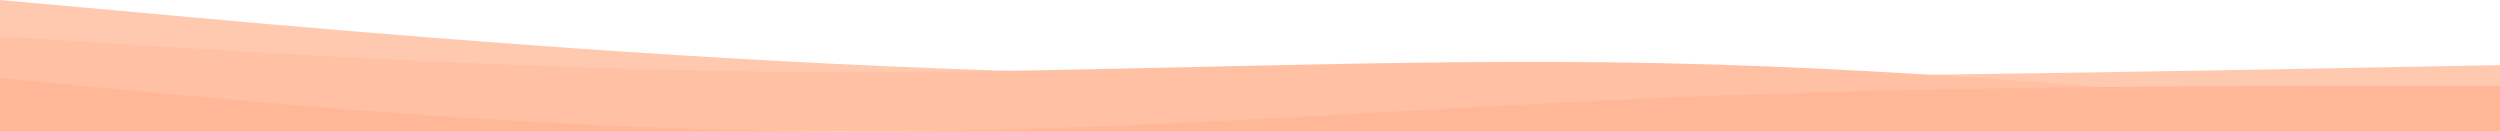
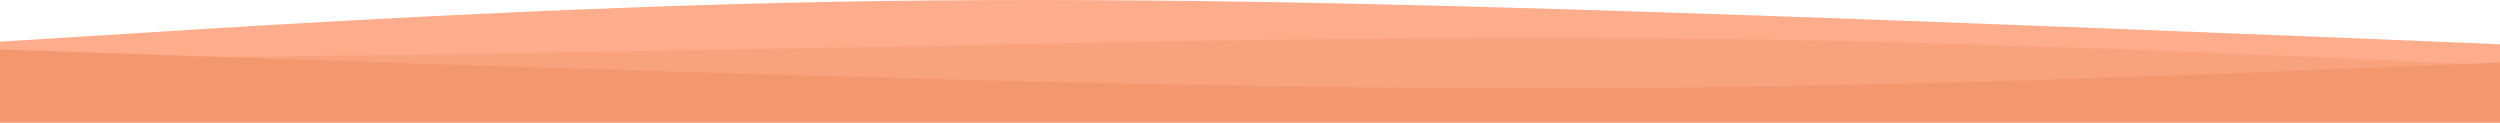
- <svg xmlns="http://www.w3.org/2000/svg" id="visual" viewBox="0 0 960 50.52" width="960" height="50.52" version="1.1">
-   <path d="m 0,52 53.3,4.8 c 53.4,4.9 160,14.5 266.7,19.7 106.7,5.2 213.3,5.8 320,5.2 C 746.7,81 853.3,79 906.7,78 L 960,77 v 25.5 H 906.7 640 320 53.3 0 Z" fill="#FFC9B0" id="path4" transform="translate(0,-52)" />
-   <path d="m 0,66 53.3,3.3 c 53.4,3.4 160,10 266.7,10.4 106.7,0.3 213.3,-5.7 320,-3.4 106.7,2.4 213.3,13 266.7,18.4 L 960,100 v 2.5 H 906.7 640 320 53.3 0 Z" fill="#FFC0A4" id="path5" transform="translate(0,-52)" />
-   <path d="m 0,82 53.3,5 c 53.4,5 160,15 266.7,15.5 C 426.7,103 533.3,94 640,89.5 746.7,85 853.3,85 906.7,85 H 960 v 17.5 H 906.7 640 320 53.3 0 Z" fill="#FFB797" id="path6" transform="translate(0,-52)" />
+ <svg xmlns="http://www.w3.org/2000/svg" id="visual" viewBox="0 0 960 46.996" width="960" height="46.996" version="1.1">
+   <path d="m 0,120 53.3,-3.3 c 53.4,-3.4 160,-10 266.7,-12 106.7,-2 213.3,0.6 320,4.1 106.7,3.5 213.3,7.9 266.7,10 L 960,121 v 30 h -53.3 c -53.4,0 -160,0 -266.7,0 -106.7,0 -213.3,0 -320,0 -106.7,0 -213.3,0 -266.7,0 H 0 Z" fill="#FDAD8B" id="path7" transform="translate(0,-104.0037)" />
+   <path d="m 0,127 53.3,-0.7 c 53.4,-0.6 160,-2 266.7,-4 106.7,-2 213.3,-4.6 320,-3.6 106.7,1 213.3,5.6 266.7,8 L 960,129 v 22 h -53.3 c -53.4,0 -160,0 -266.7,0 -106.7,0 -213.3,0 -320,0 -106.7,0 -213.3,0 -266.7,0 H 0 Z" fill="#F9A37E" id="path8" transform="translate(0,-104.0037)" />
+   <path d="m 0,123 53.3,1.8 c 53.4,1.9 160,5.5 266.7,8.5 106.7,3 213.3,5.4 320,4.4 106.7,-1 213.3,-5.4 266.7,-7.5 L 960,128 v 23 h -53.3 c -53.4,0 -160,0 -266.7,0 -106.7,0 -213.3,0 -320,0 -106.7,0 -213.3,0 -266.7,0 H 0 Z" fill="#F3976F" id="path9" transform="translate(0,-104.0037)" />
</svg>
